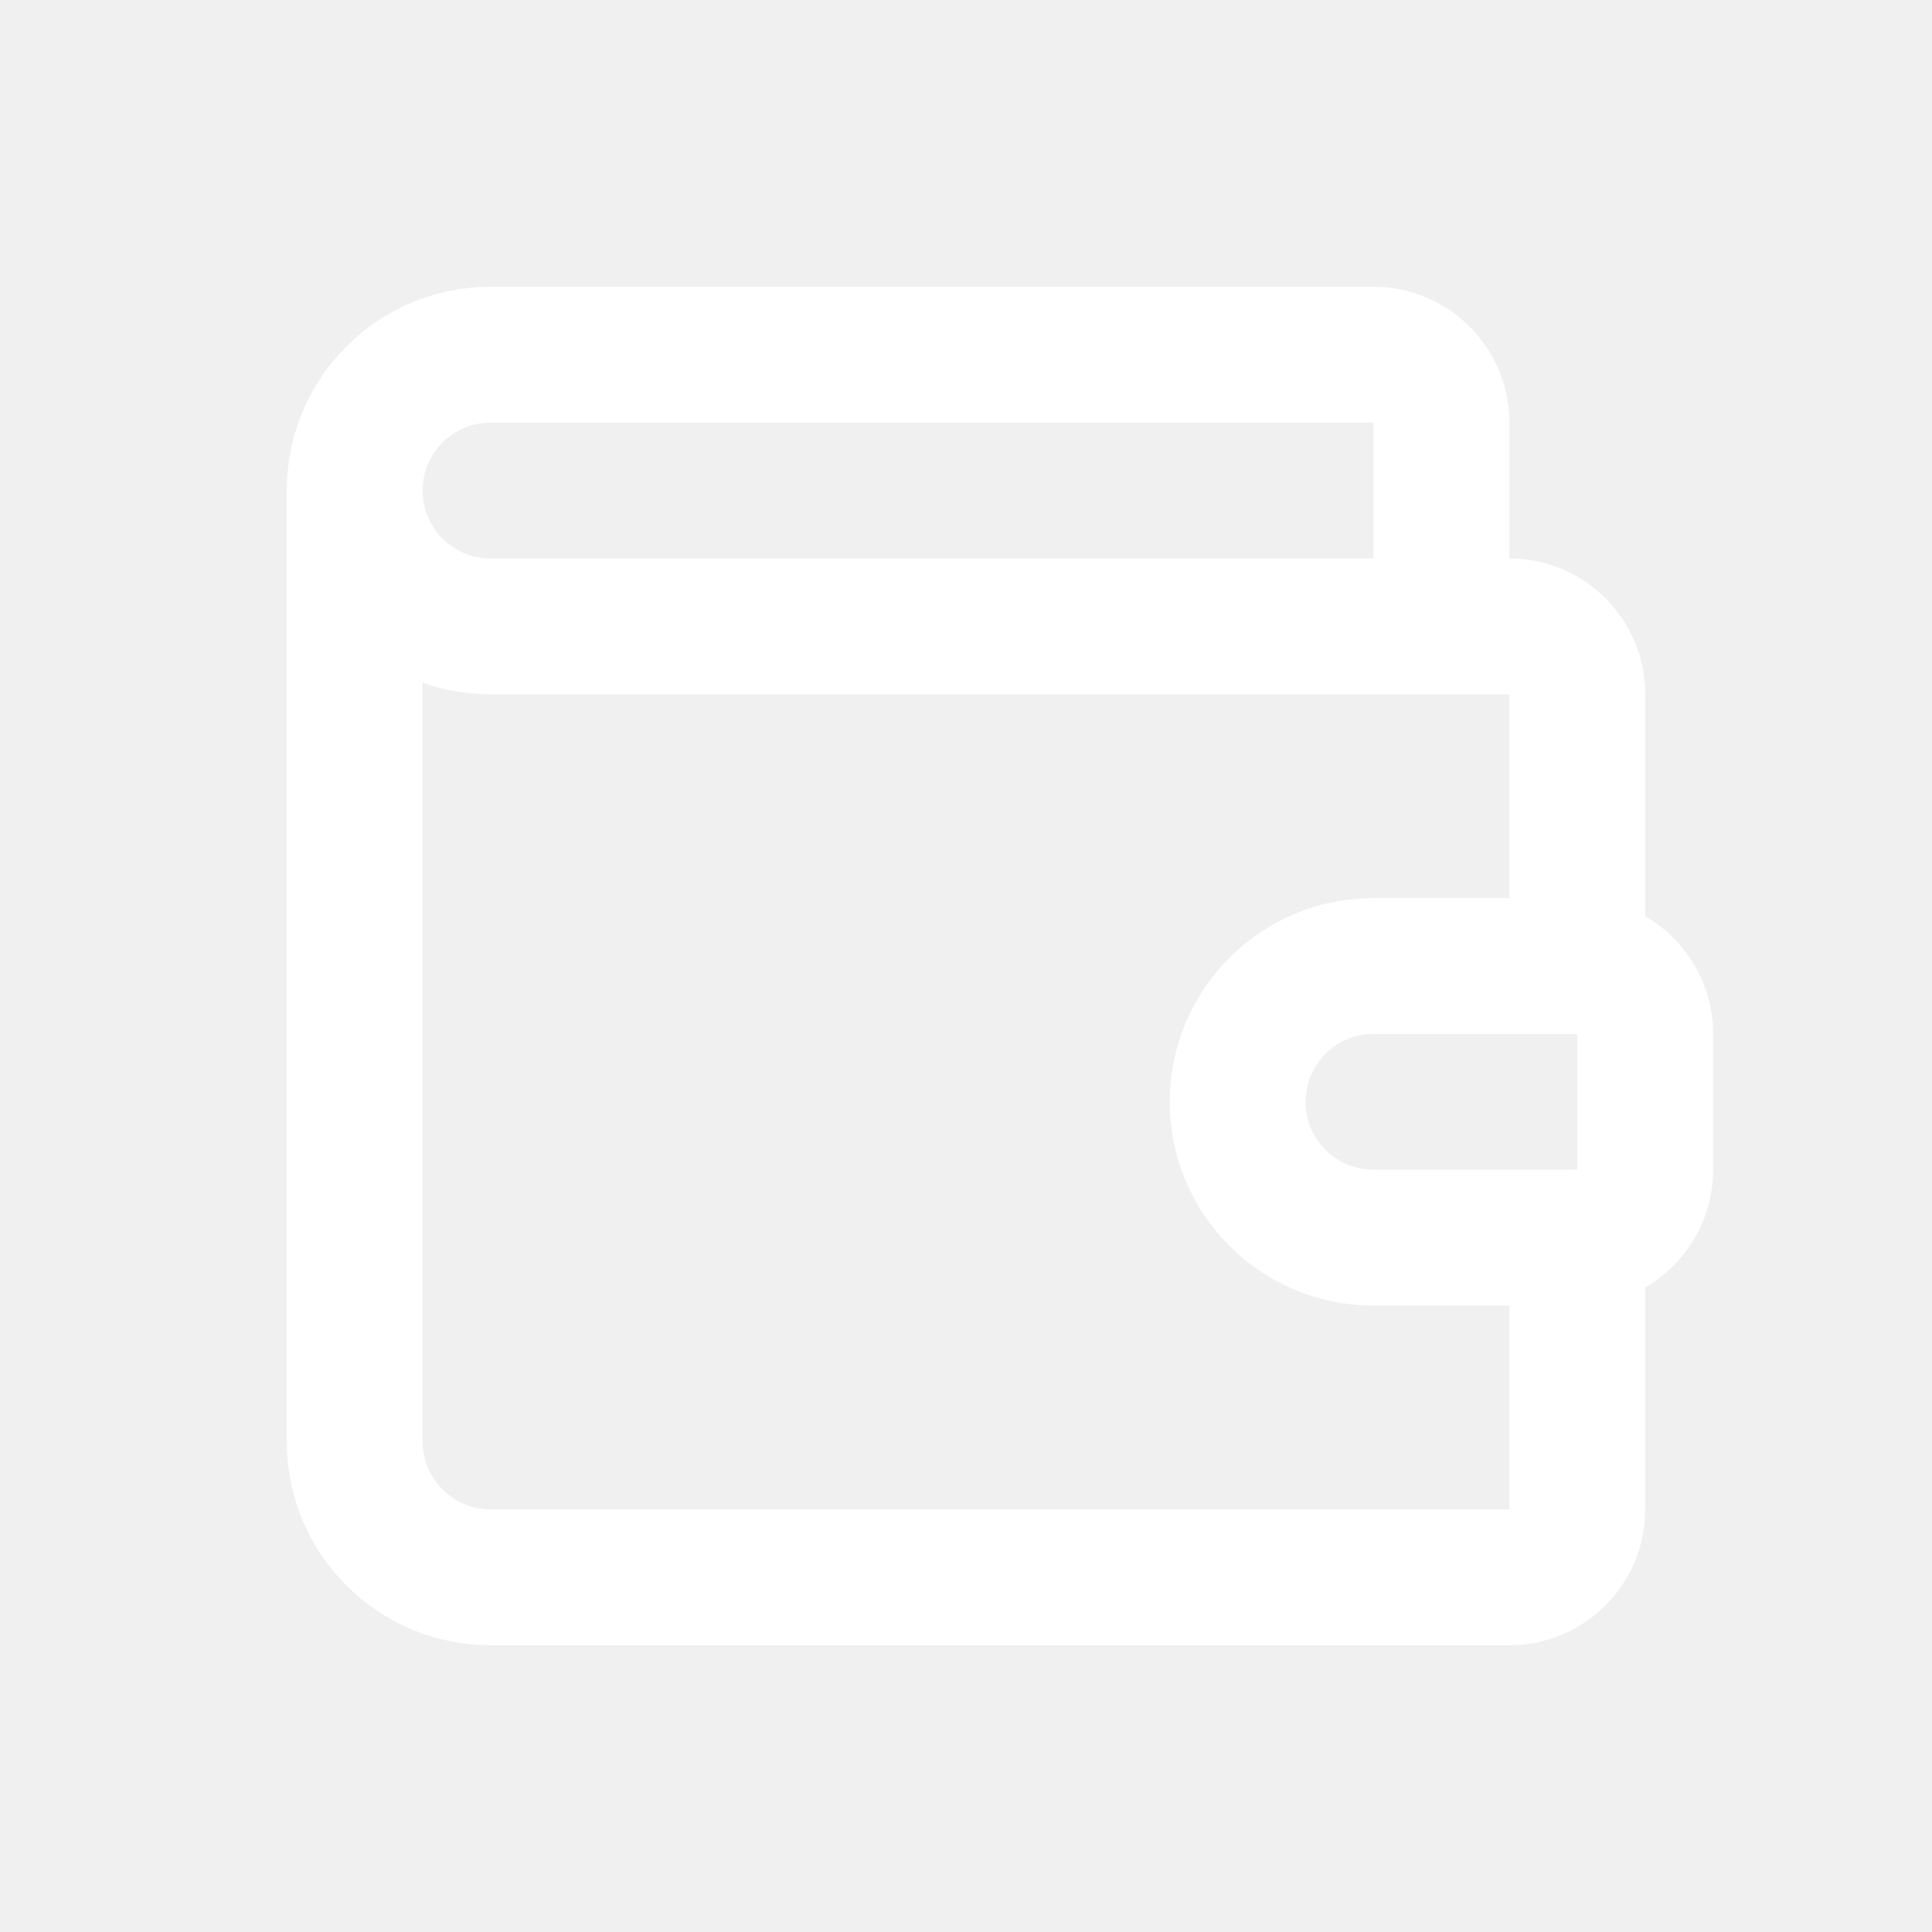
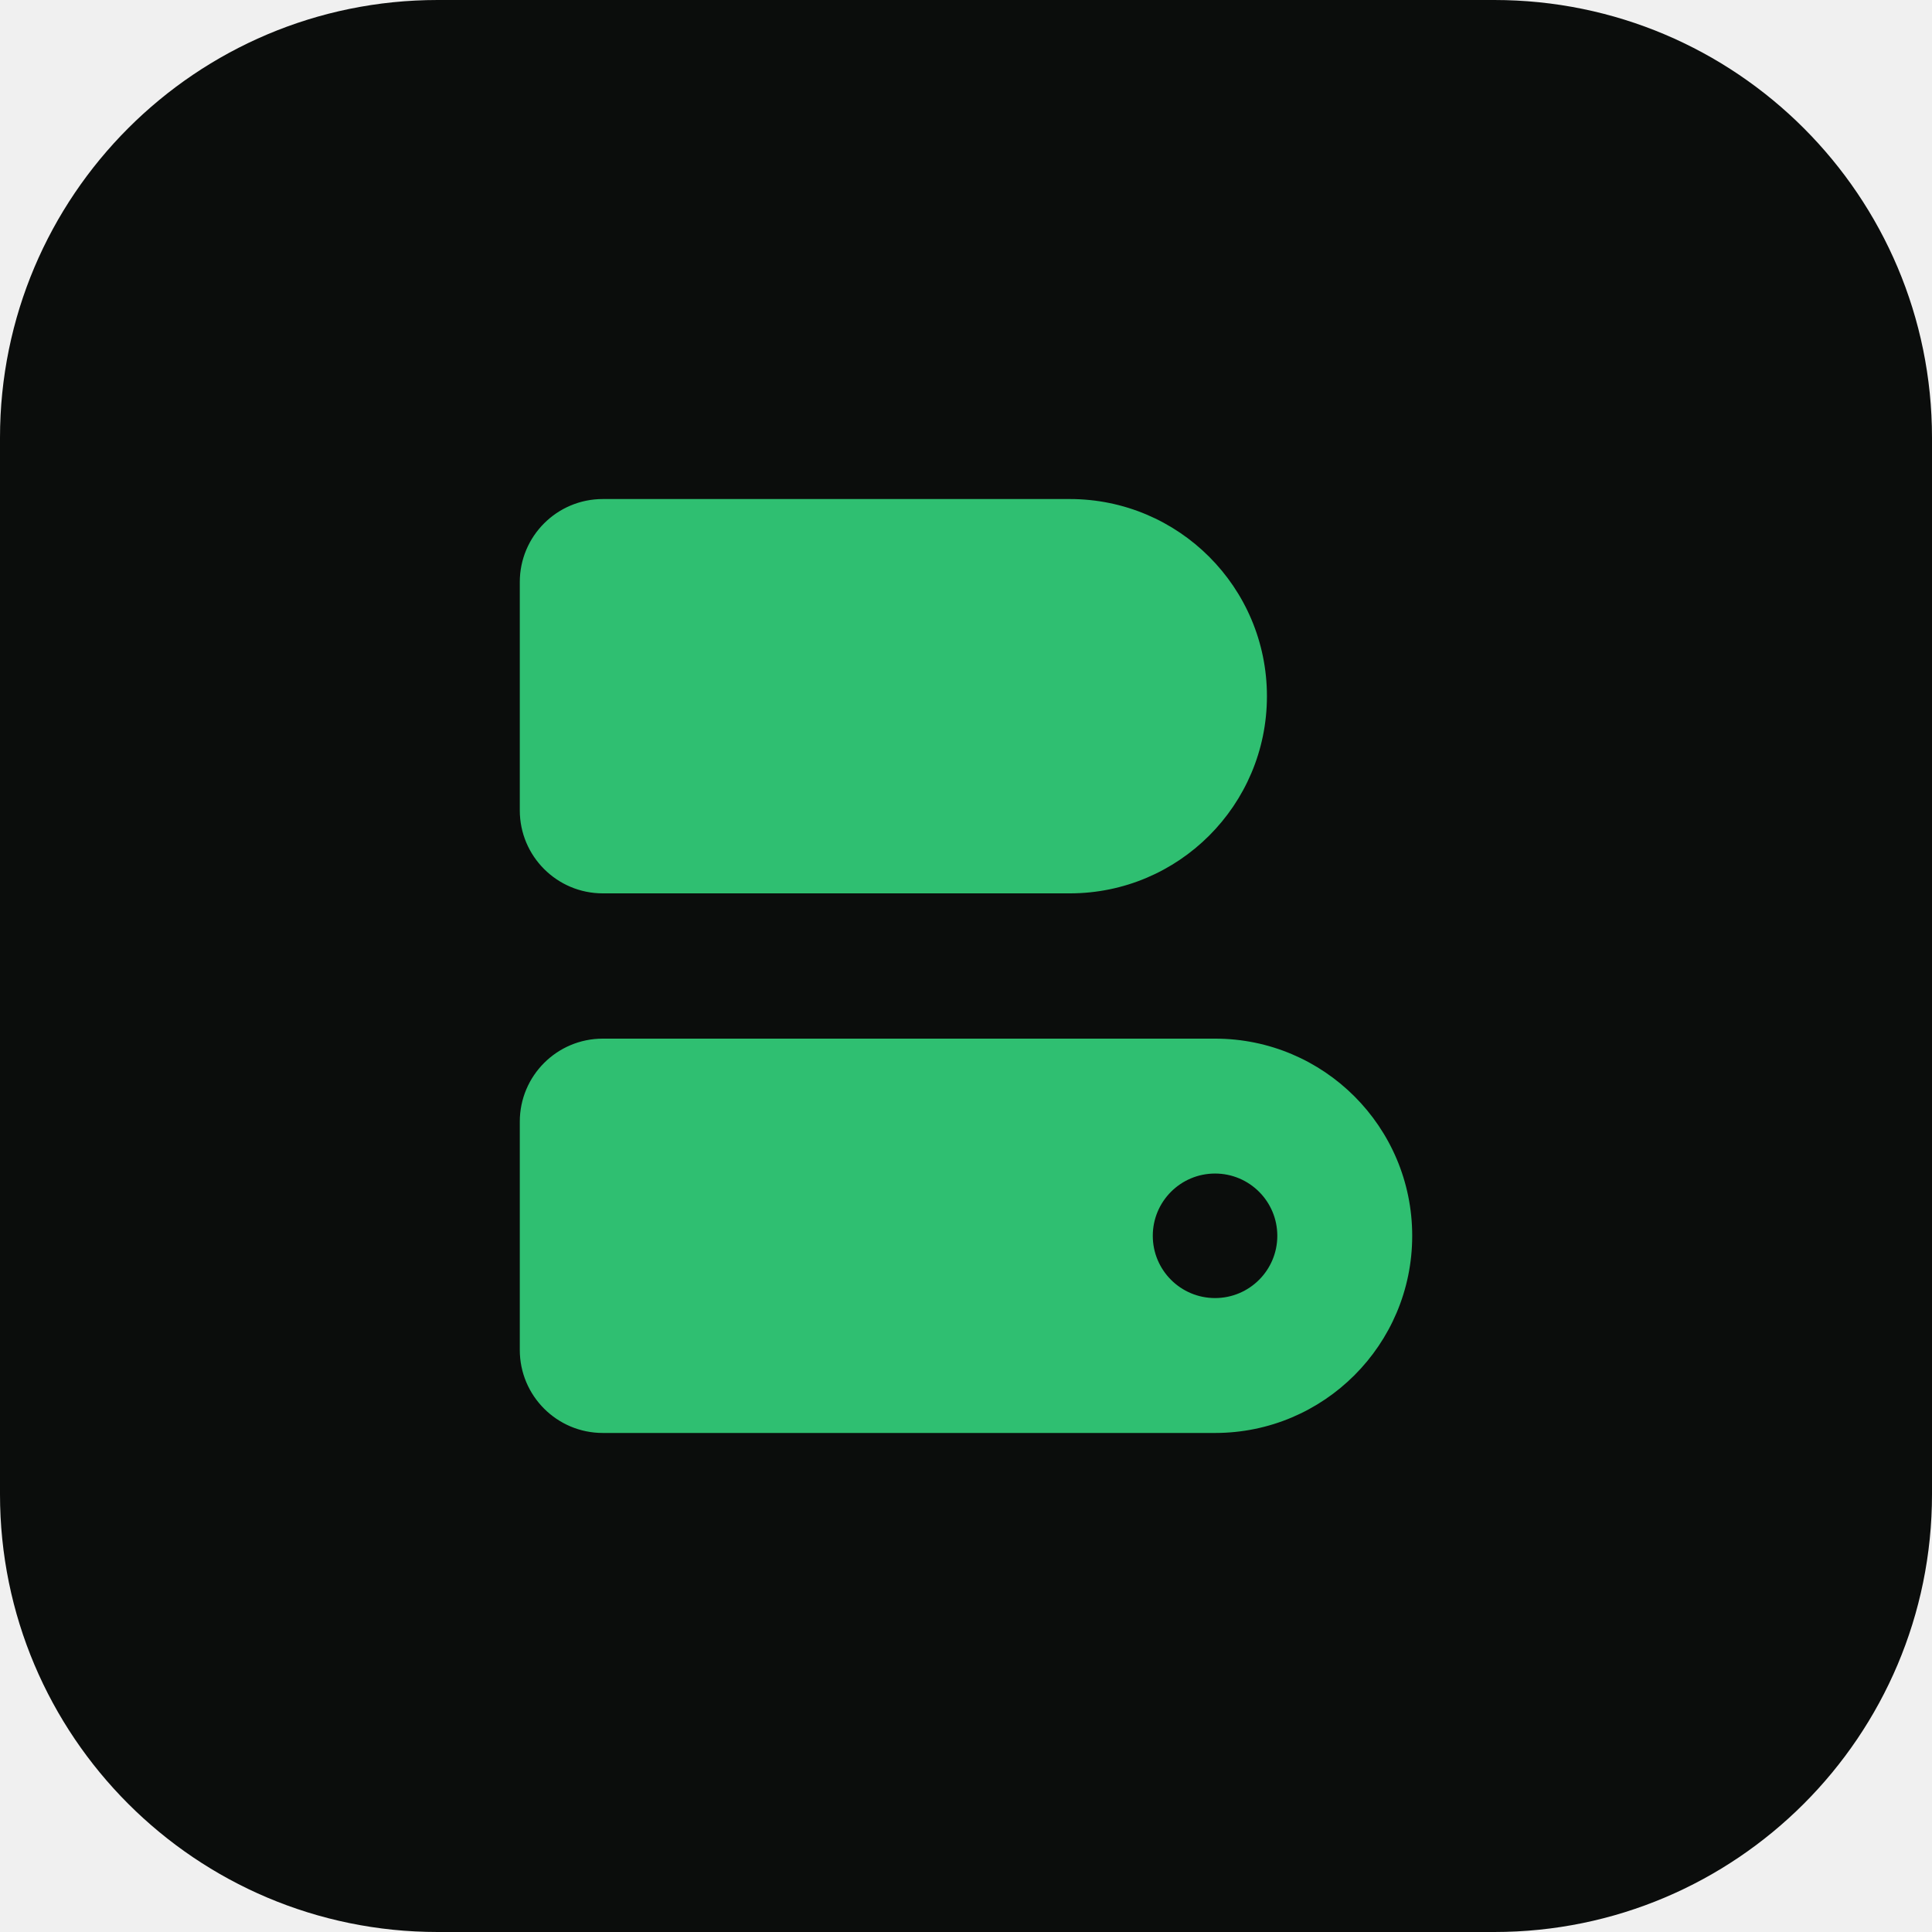
- <svg xmlns="http://www.w3.org/2000/svg" width="512" height="512" viewBox="0 0 512 512" fill="none">
-   <g transform="translate(40 40) scale(18)" stroke="#ffffff" stroke-width="2" stroke-linecap="round" stroke-linejoin="round">
-     <path d="M19 7V4a1 1 0 0 0-1-1H5a2 2 0 0 0 0 4h15a1 1 0 0 1 1 1v4h-3a2 2 0 0 0 0 4h3a1 1 0 0 0 1-1v-2a1 1 0 0 0-1-1" />
-     <path d="M3 5v14a2 2 0 0 0 2 2h15a1 1 0 0 0 1-1v-4" />
-   </g>
+ <svg xmlns="http://www.w3.org/2000/svg" width="512" height="512" viewBox="0 0 256 256" fill="none">
+   <rect width="256" height="256" rx="58" fill="#0b0d0c" />
+   <svg x="40" y="40" width="176" height="176" viewBox="4 0 256 256">
+     <path fill="#2fbf71" fill-rule="evenodd" d="M62 38H152a38 38 0 0 1 0 76H62a16 16 0 0 1-16-16V54a16 16 0 0 1 16-16ZM62 142H180a38 38 0 0 1 0 76H62a16 16 0 0 1-16-16V158a16 16 0 0 1 16-16ZM168 180a12 12 0 1 0 24 0a12 12 0 1 0-24 0Z" />
+   </svg>
</svg>
